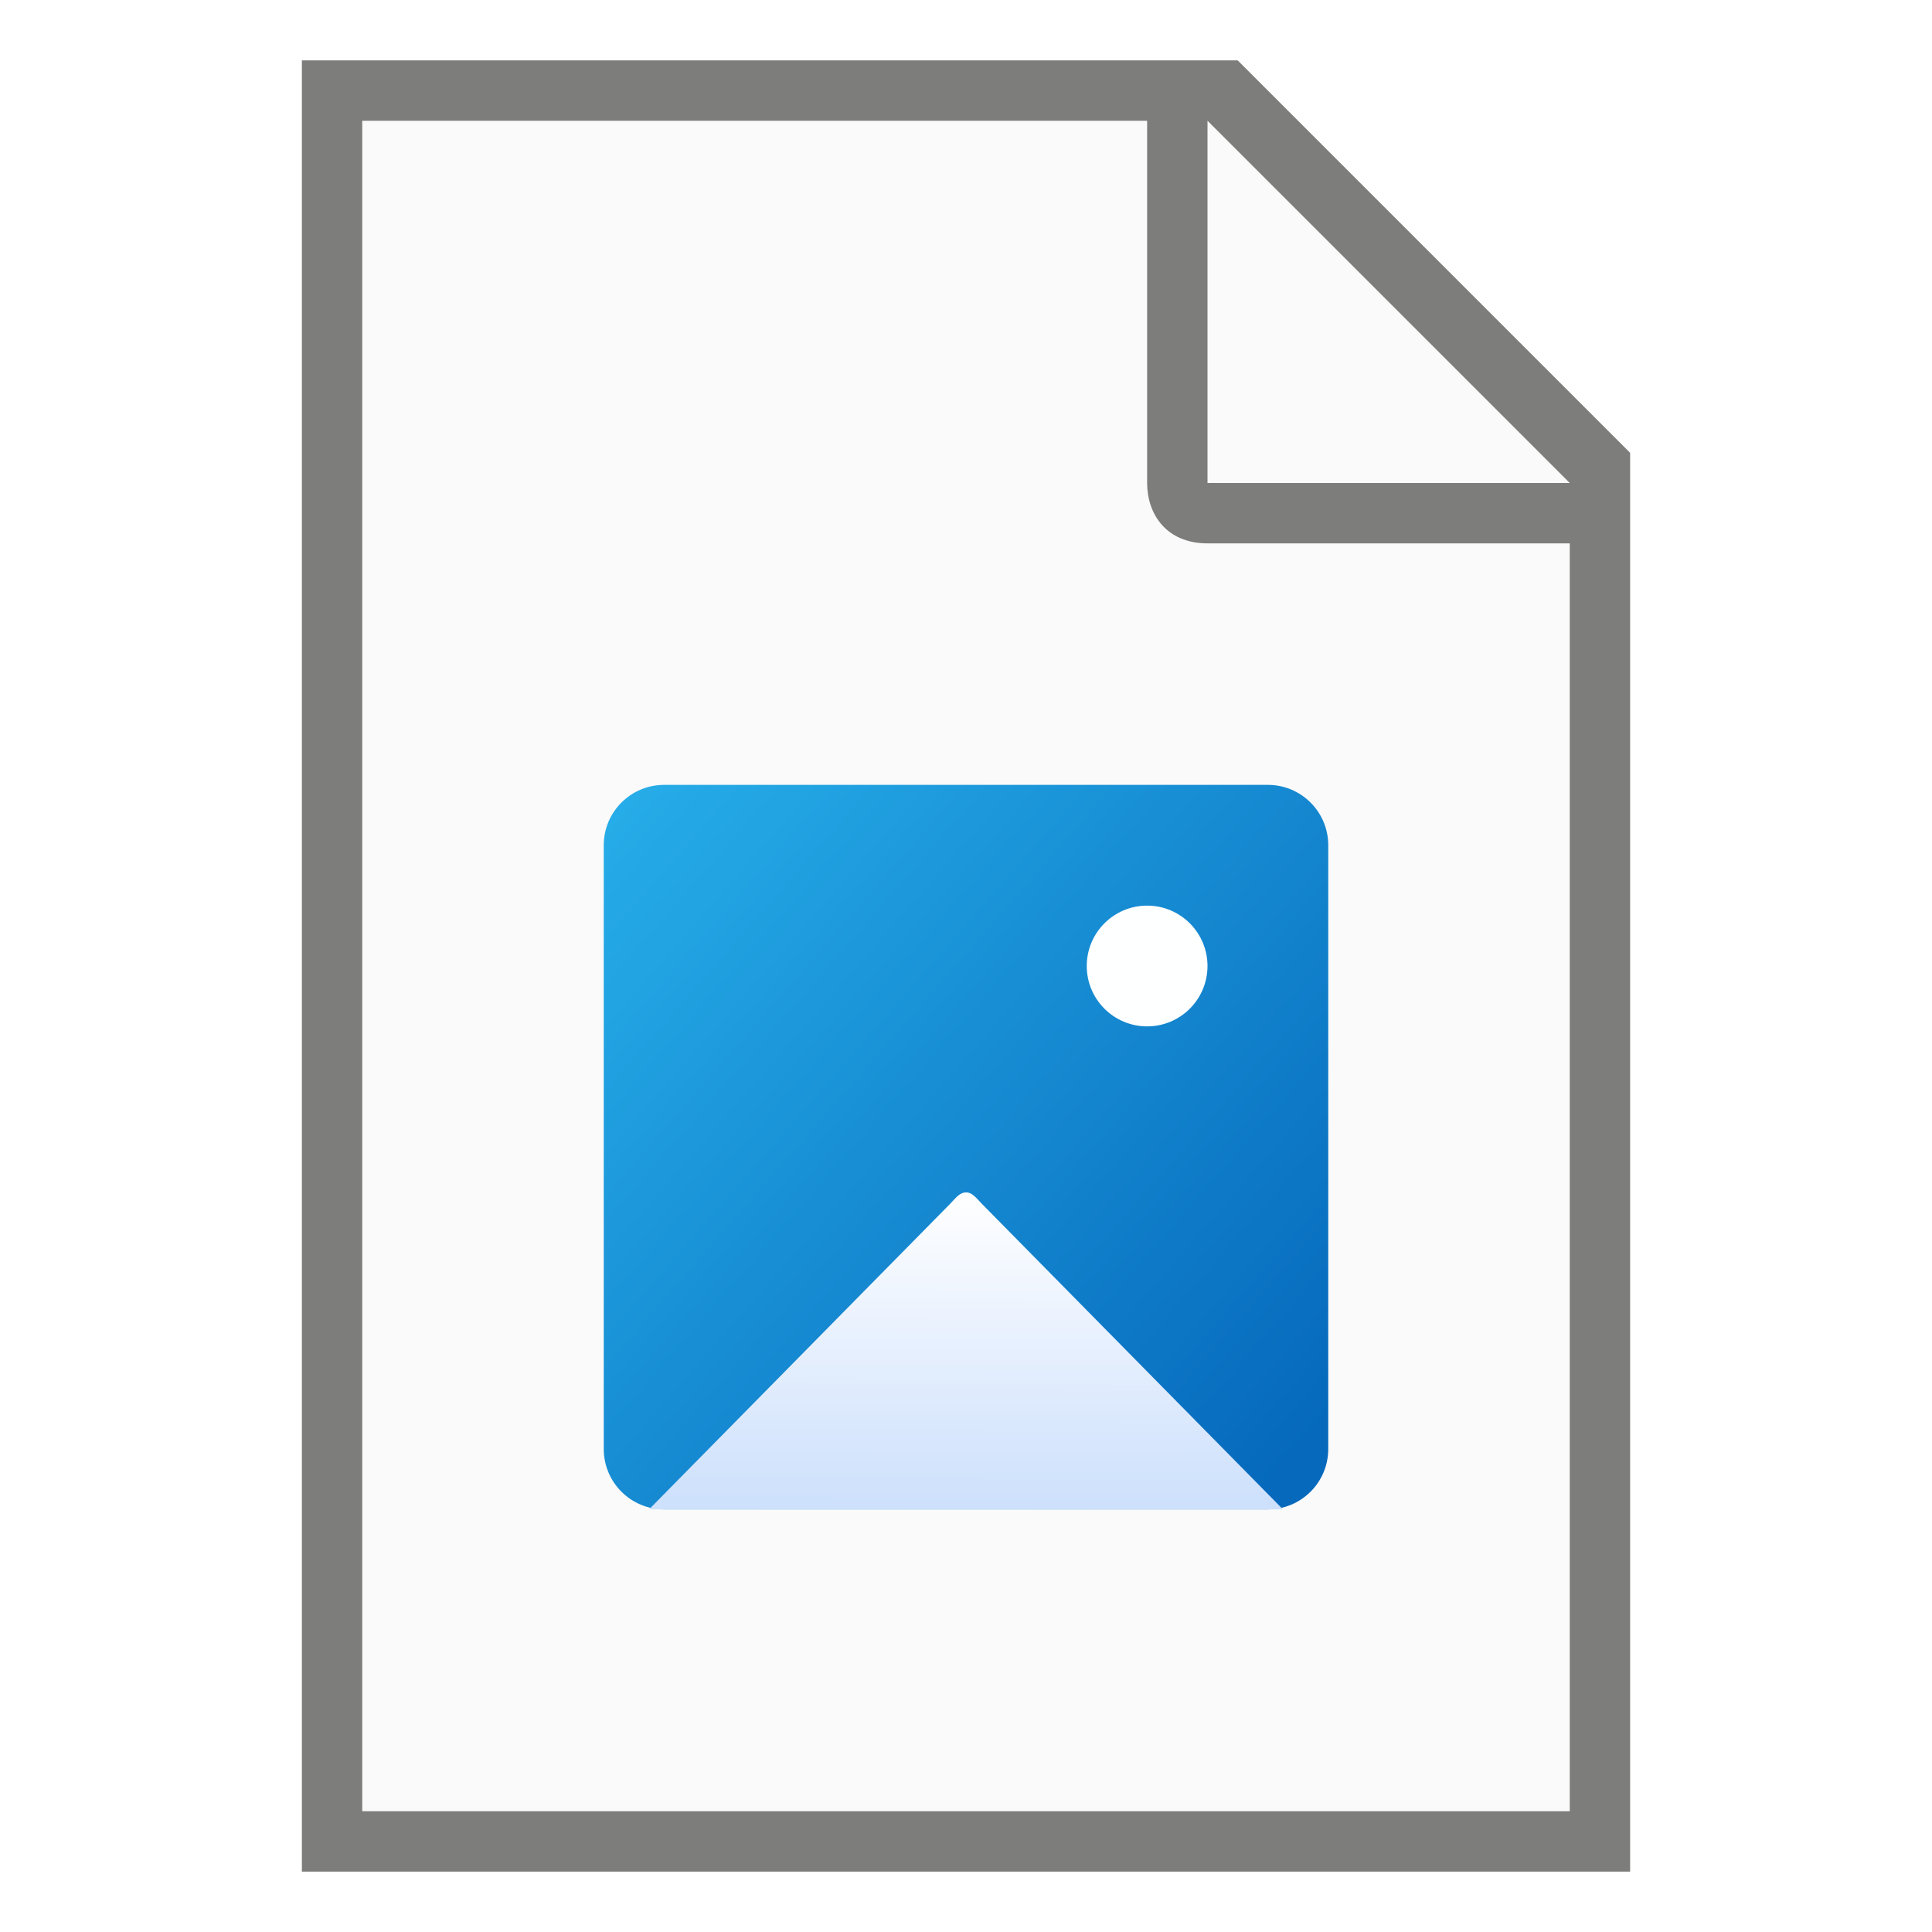
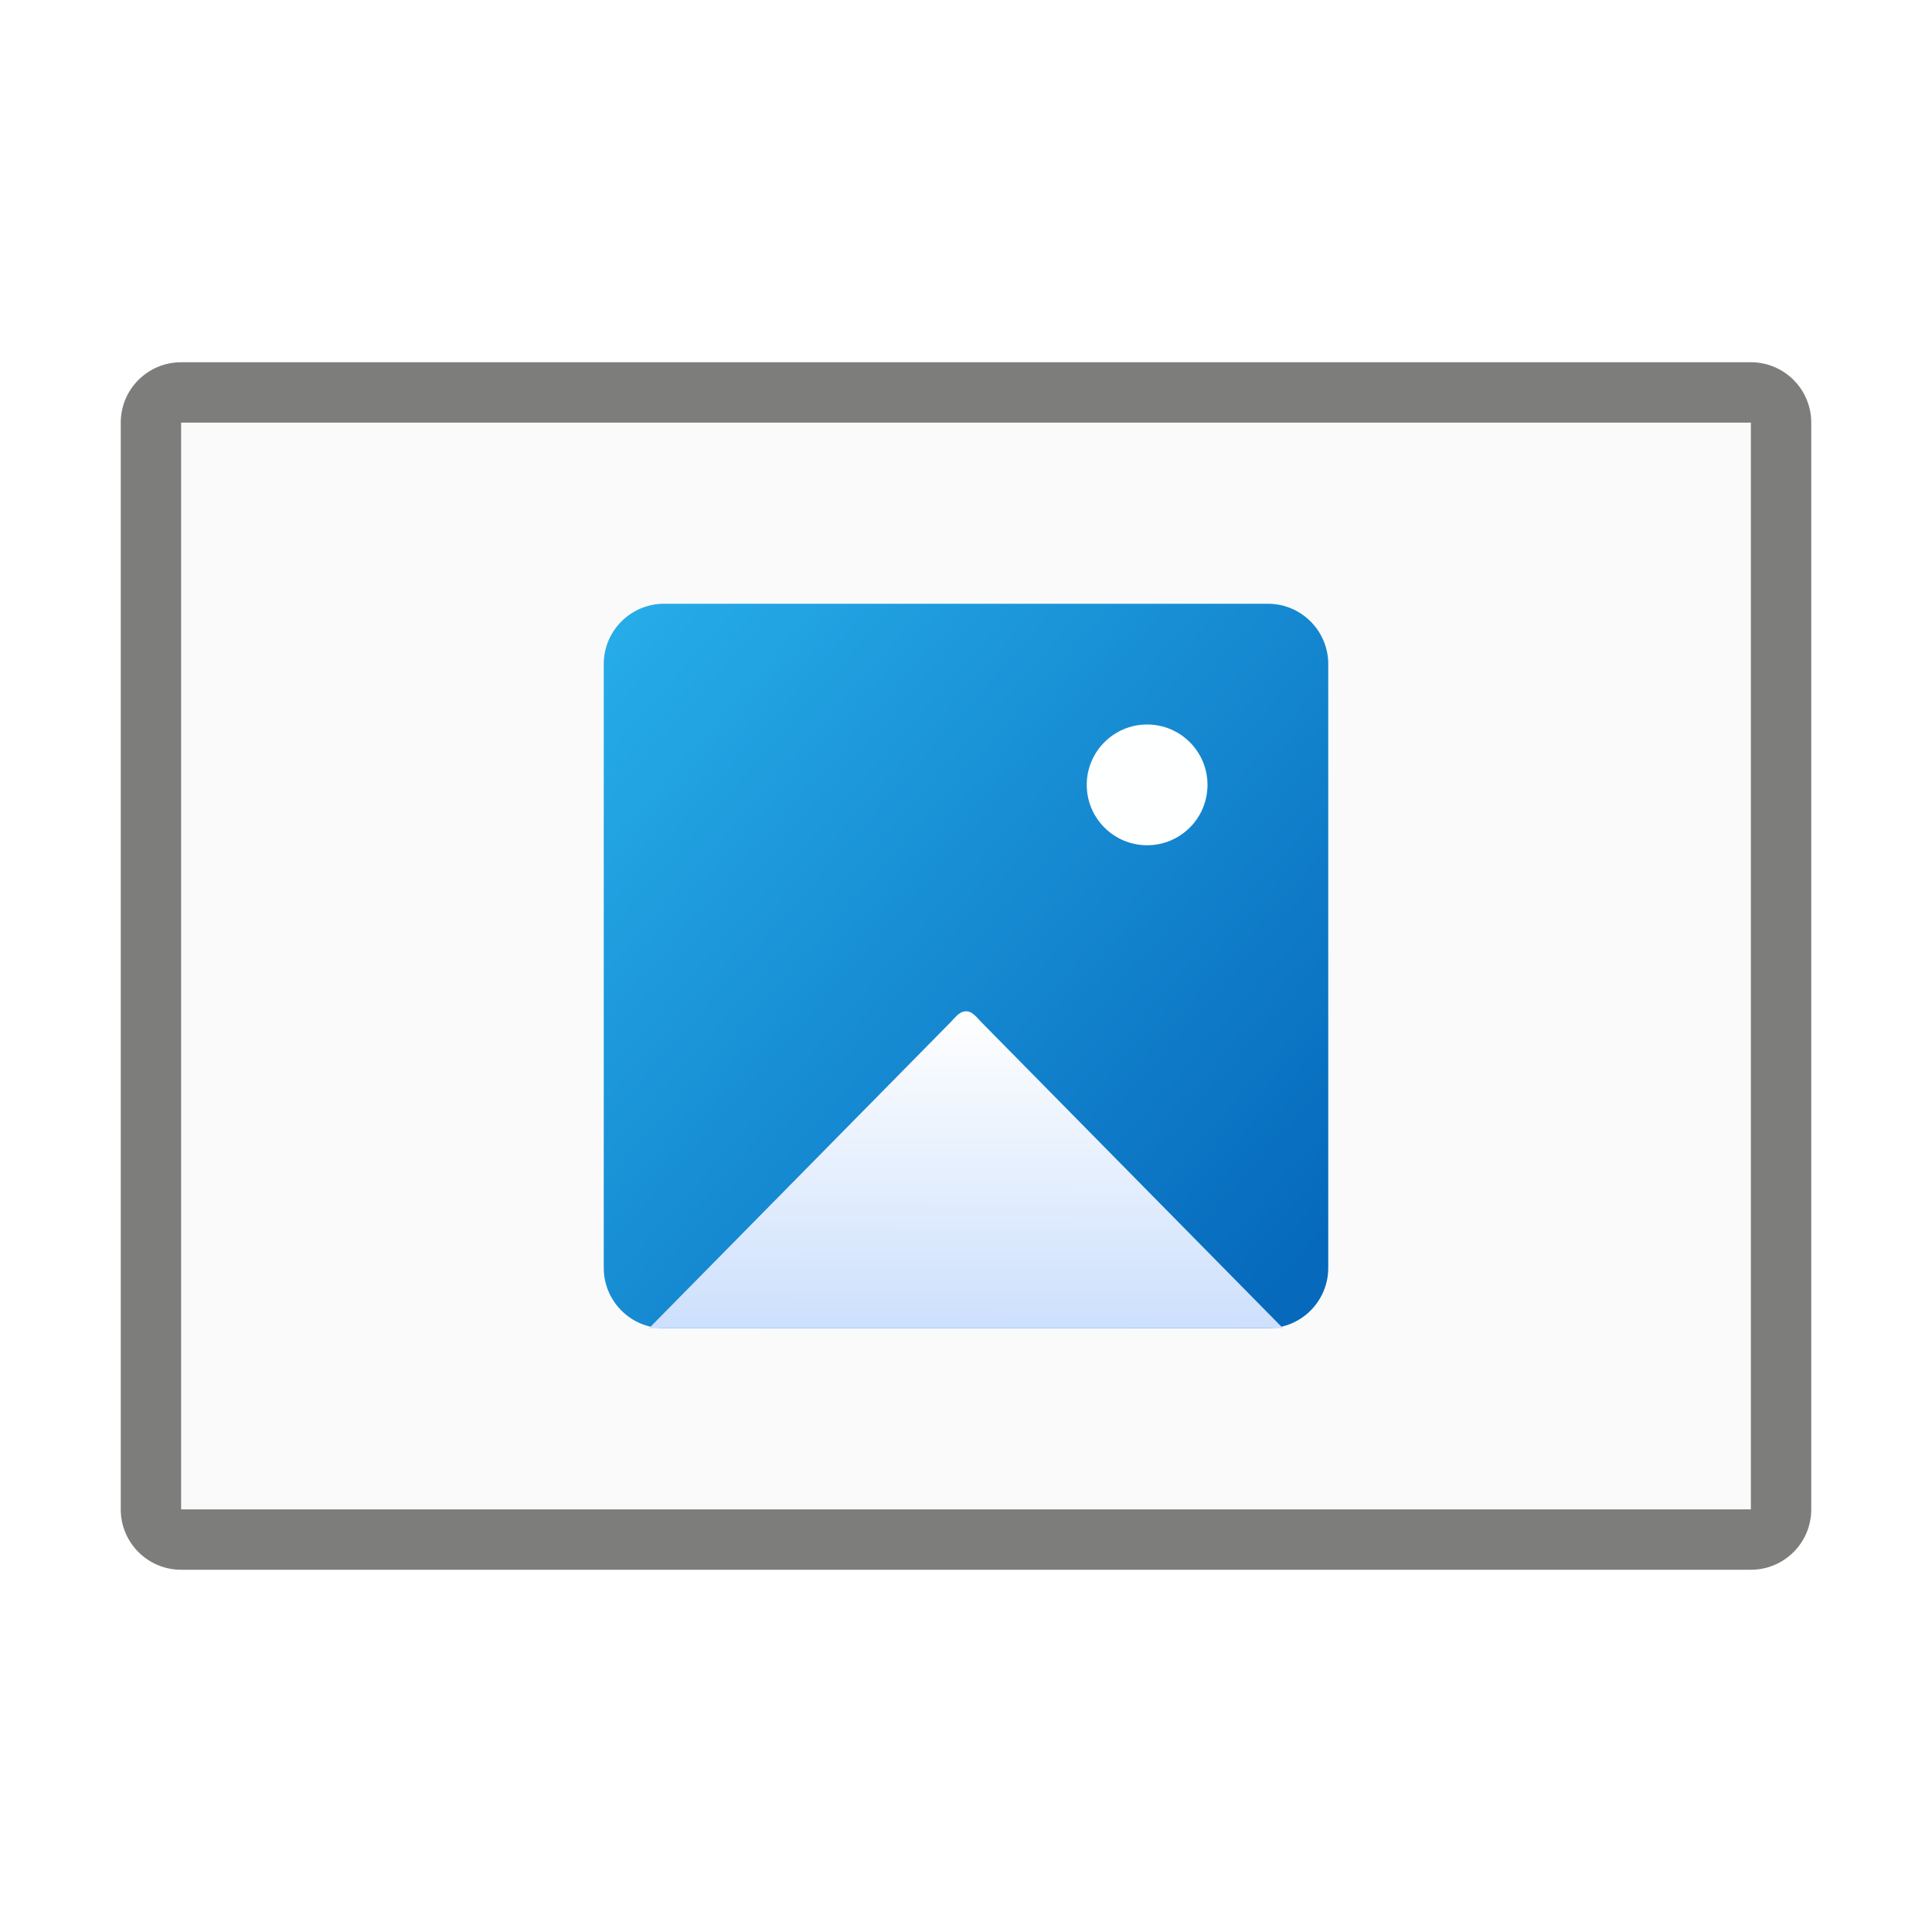
<svg xmlns="http://www.w3.org/2000/svg" xmlns:xlink="http://www.w3.org/1999/xlink" width="32" height="32" viewBox="0 0 32 32" version="1.1" id="svg5">
  <defs id="defs2">
-     <linearGradient xlink:href="#linearGradient11972" id="linearGradient1055" x1="0.529" y1="0.529" x2="4.762" y2="4.233" gradientUnits="userSpaceOnUse" gradientTransform="matrix(2.834646,0,0,2.834646,8.500001,11.5)" />
+     <linearGradient xlink:href="#linearGradient11972" id="linearGradient1055" x1="0.529" y1="0.529" x2="4.762" y2="4.233" gradientUnits="userSpaceOnUse" gradientTransform="matrix(2.834646,0,0,2.834646,8.500001,8.499999)" />
    <linearGradient id="linearGradient11972">
      <stop style="stop-color:#27aee9;stop-opacity:1" offset="0" id="stop11968" />
      <stop style="stop-color:#0669bc;stop-opacity:1" offset="1" id="stop11970" />
    </linearGradient>
-     <linearGradient xlink:href="#linearGradient1757" id="linearGradient1759" x1="9.041" y1="8.182" x2="9.017" y2="17.66" gradientUnits="userSpaceOnUse" gradientTransform="matrix(0.5511759,0,0,0.5511759,11.26043,15.22924)" />
+     <linearGradient xlink:href="#linearGradient1757" id="linearGradient1759" x1="9.041" y1="8.182" x2="9.017" y2="17.66" gradientUnits="userSpaceOnUse" gradientTransform="matrix(0.5511759,0,0,0.5511759,11.26043,12.22924)" />
    <linearGradient id="linearGradient1757">
      <stop style="stop-color:#ffffff;stop-opacity:1;" offset="0" id="stop1753" />
      <stop style="stop-color:#cde0fc;stop-opacity:1" offset="1" id="stop1755" />
    </linearGradient>
  </defs>
-   <path id="rect846" style="fill:#7d7d7b;stroke-width:1;stroke-linecap:round;stroke-linejoin:round" d="M 5,1 H 20.5 L 27,7.5 V 31 H 5 Z" />
-   <path id="rect1454" style="fill:#fafafa;stroke-width:1;stroke-linecap:round;stroke-linejoin:round" d="M 6,2 V 30 H 26 V 9 H 20 C 19.314,9 19,8.51 19,8 V 2 Z m 14,0 V 8 h 6 z" />
-   <rect style="fill:url(#linearGradient1055);fill-opacity:1;stroke-width:2.25;stroke-linecap:round;stroke-linejoin:round" id="rect967" width="12" height="12" x="10" y="13" ry="1" />
-   <path id="rect1377" style="fill:url(#linearGradient1759);fill-opacity:1;stroke-width:0.299;stroke-linecap:round;stroke-linejoin:round" d="m 16,19.75 c -0.092,0.002 -0.146,0.061 -0.258,0.184 l -4.992,5.066 H 21.25 l -4.992,-5.066 c -0.112,-0.123 -0.172,-0.186 -0.258,-0.184 z" />
-   <circle style="fill:#feffff;fill-opacity:1;stroke-width:0.8;stroke-linecap:round;stroke-linejoin:round" id="path1863" cx="19" cy="16" r="1" />
+   <rect style="fill:#7d7d7b;fill-opacity:1" id="rect906" width="28" height="20" x="2" y="6" ry="1" />
+   <rect style="fill:#fafafa;fill-opacity:1;stroke-width:1.118" id="rect1167" width="26" height="18" x="3" y="7" />
+   <rect style="fill:url(#linearGradient1055);fill-opacity:1;stroke-width:2.25;stroke-linecap:round;stroke-linejoin:round" id="rect967" width="12" height="12" x="10" y="10" ry="1" />
+   <path id="rect1377" style="fill:url(#linearGradient1759);fill-opacity:1;stroke-width:0.299;stroke-linecap:round;stroke-linejoin:round" d="m 16,16.75 c -0.092,0.002 -0.146,0.061 -0.258,0.184 l -4.992,5.066 H 21.25 l -4.992,-5.066 c -0.112,-0.123 -0.172,-0.186 -0.258,-0.184 z" />
+   <circle style="fill:#feffff;fill-opacity:1;stroke-width:0.8;stroke-linecap:round;stroke-linejoin:round" id="path1863" cx="19" cy="13" r="1" />
</svg>
